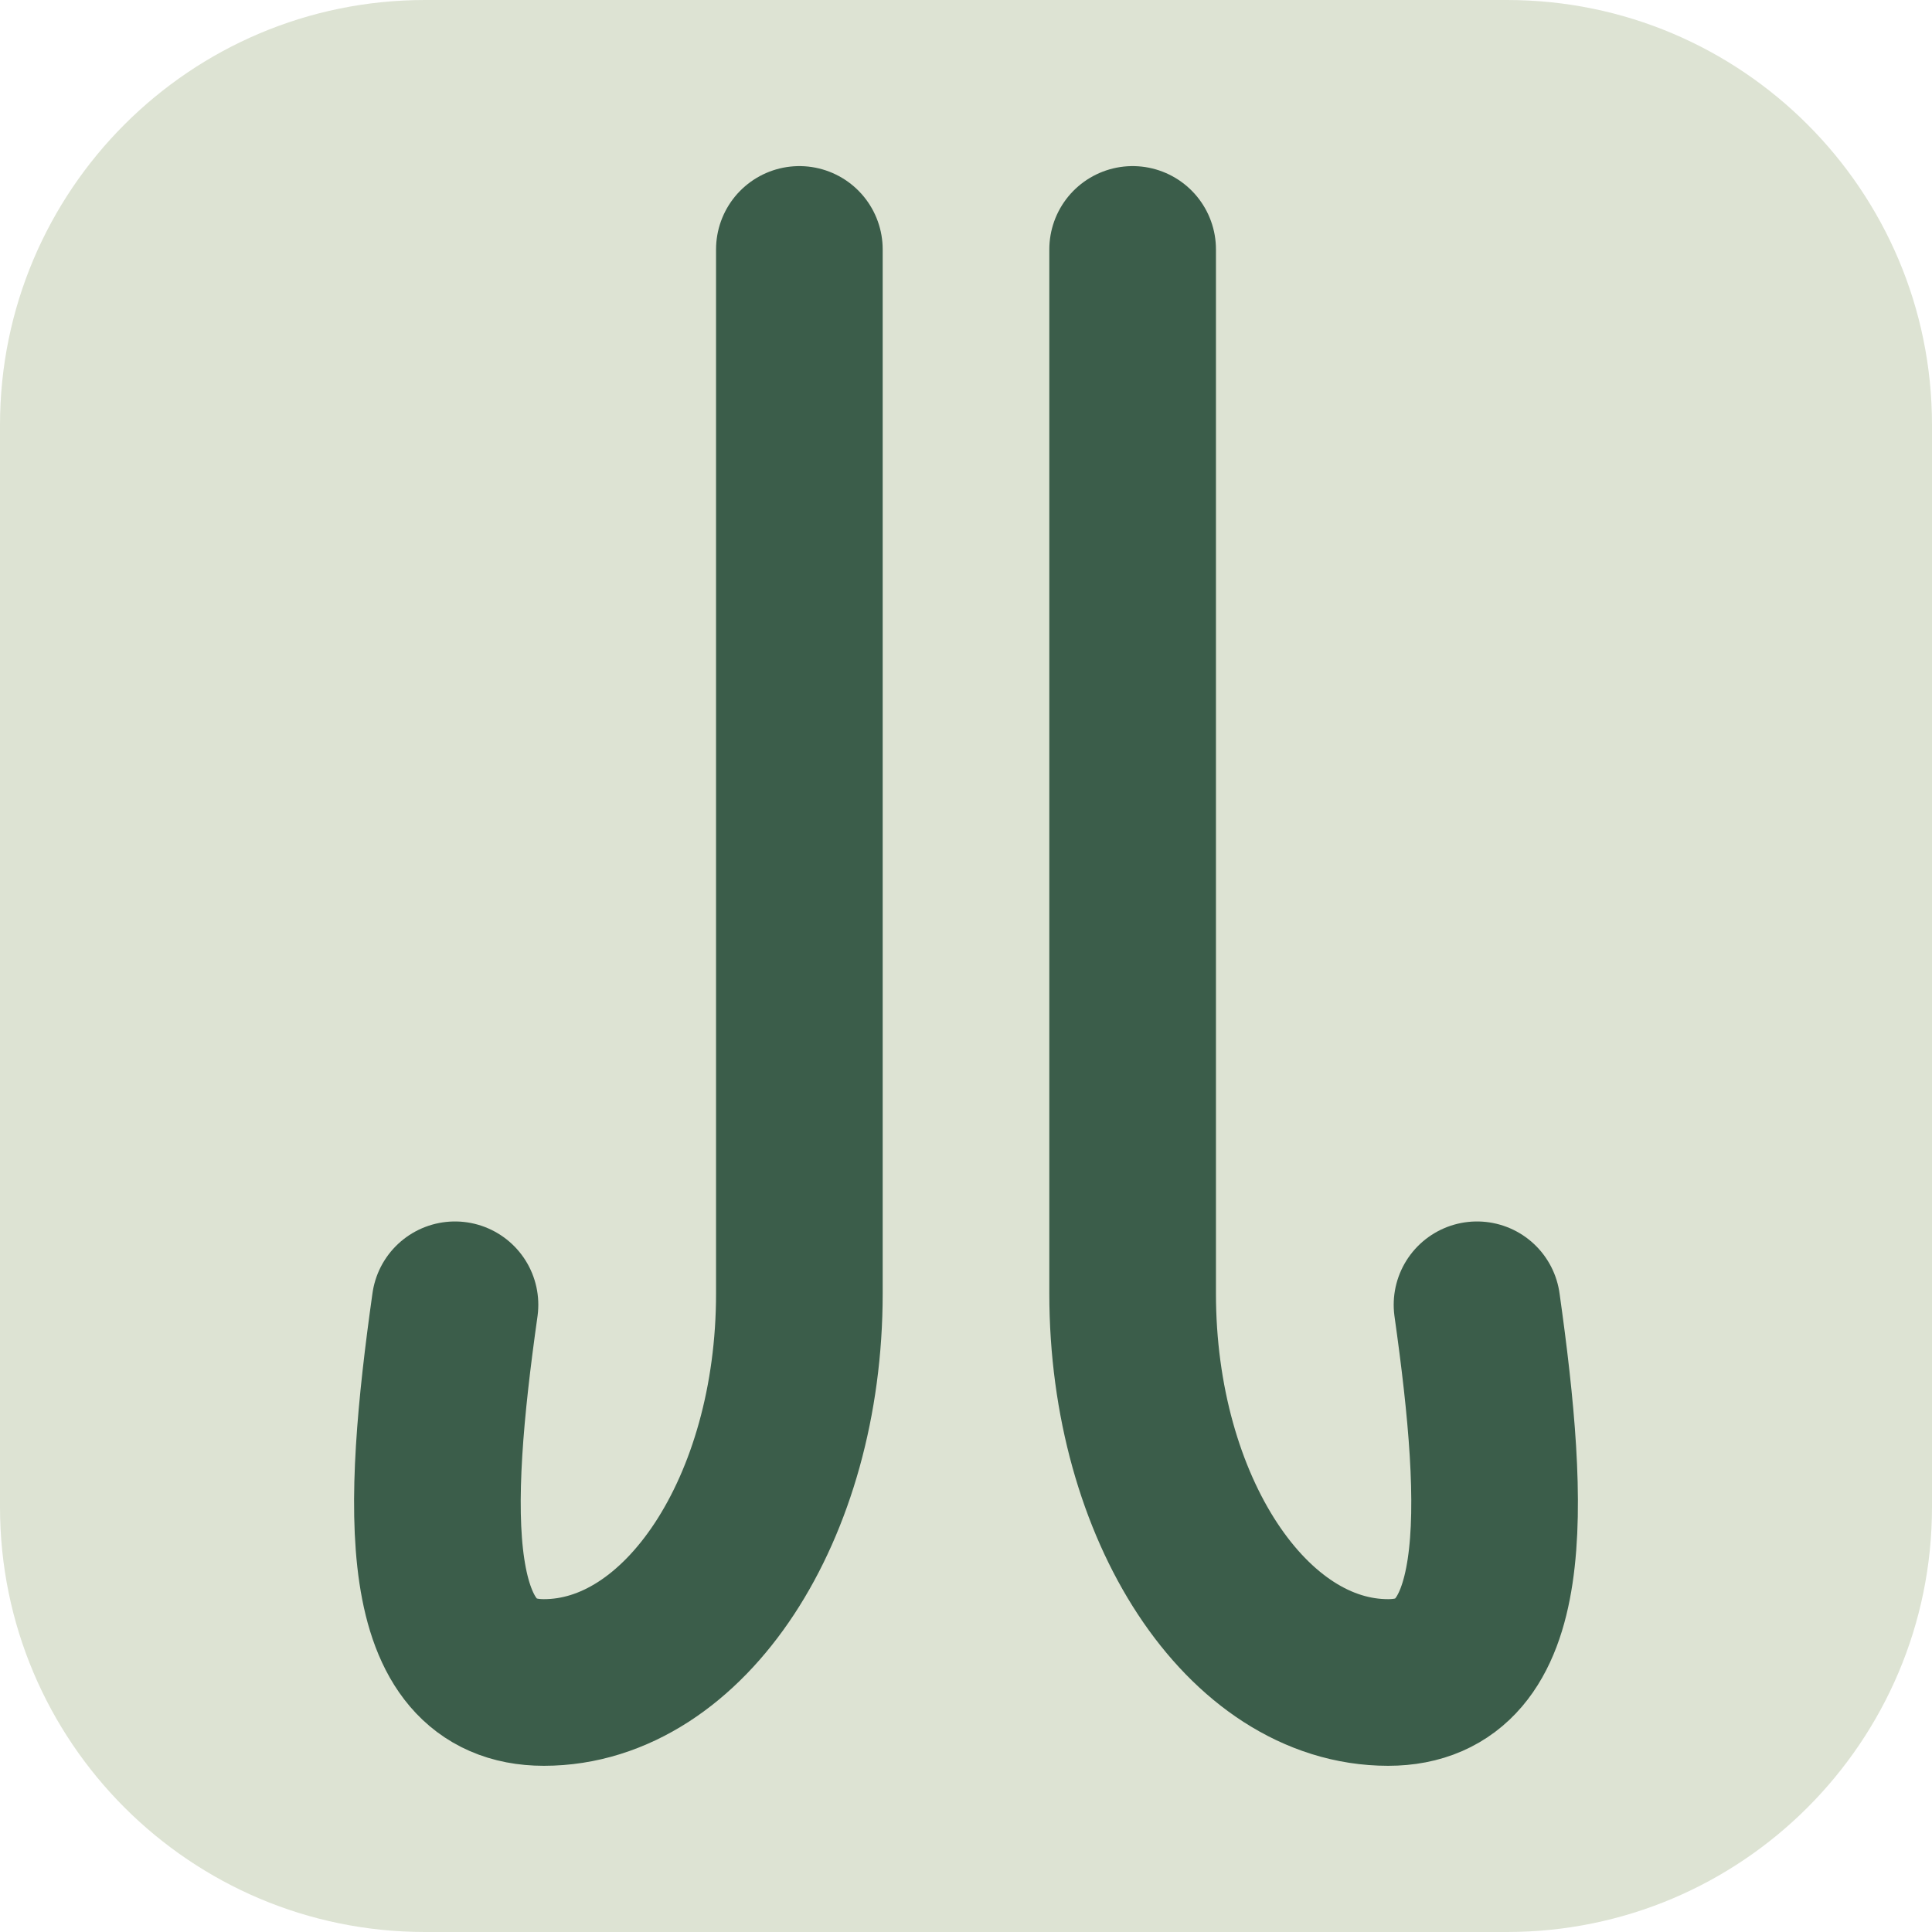
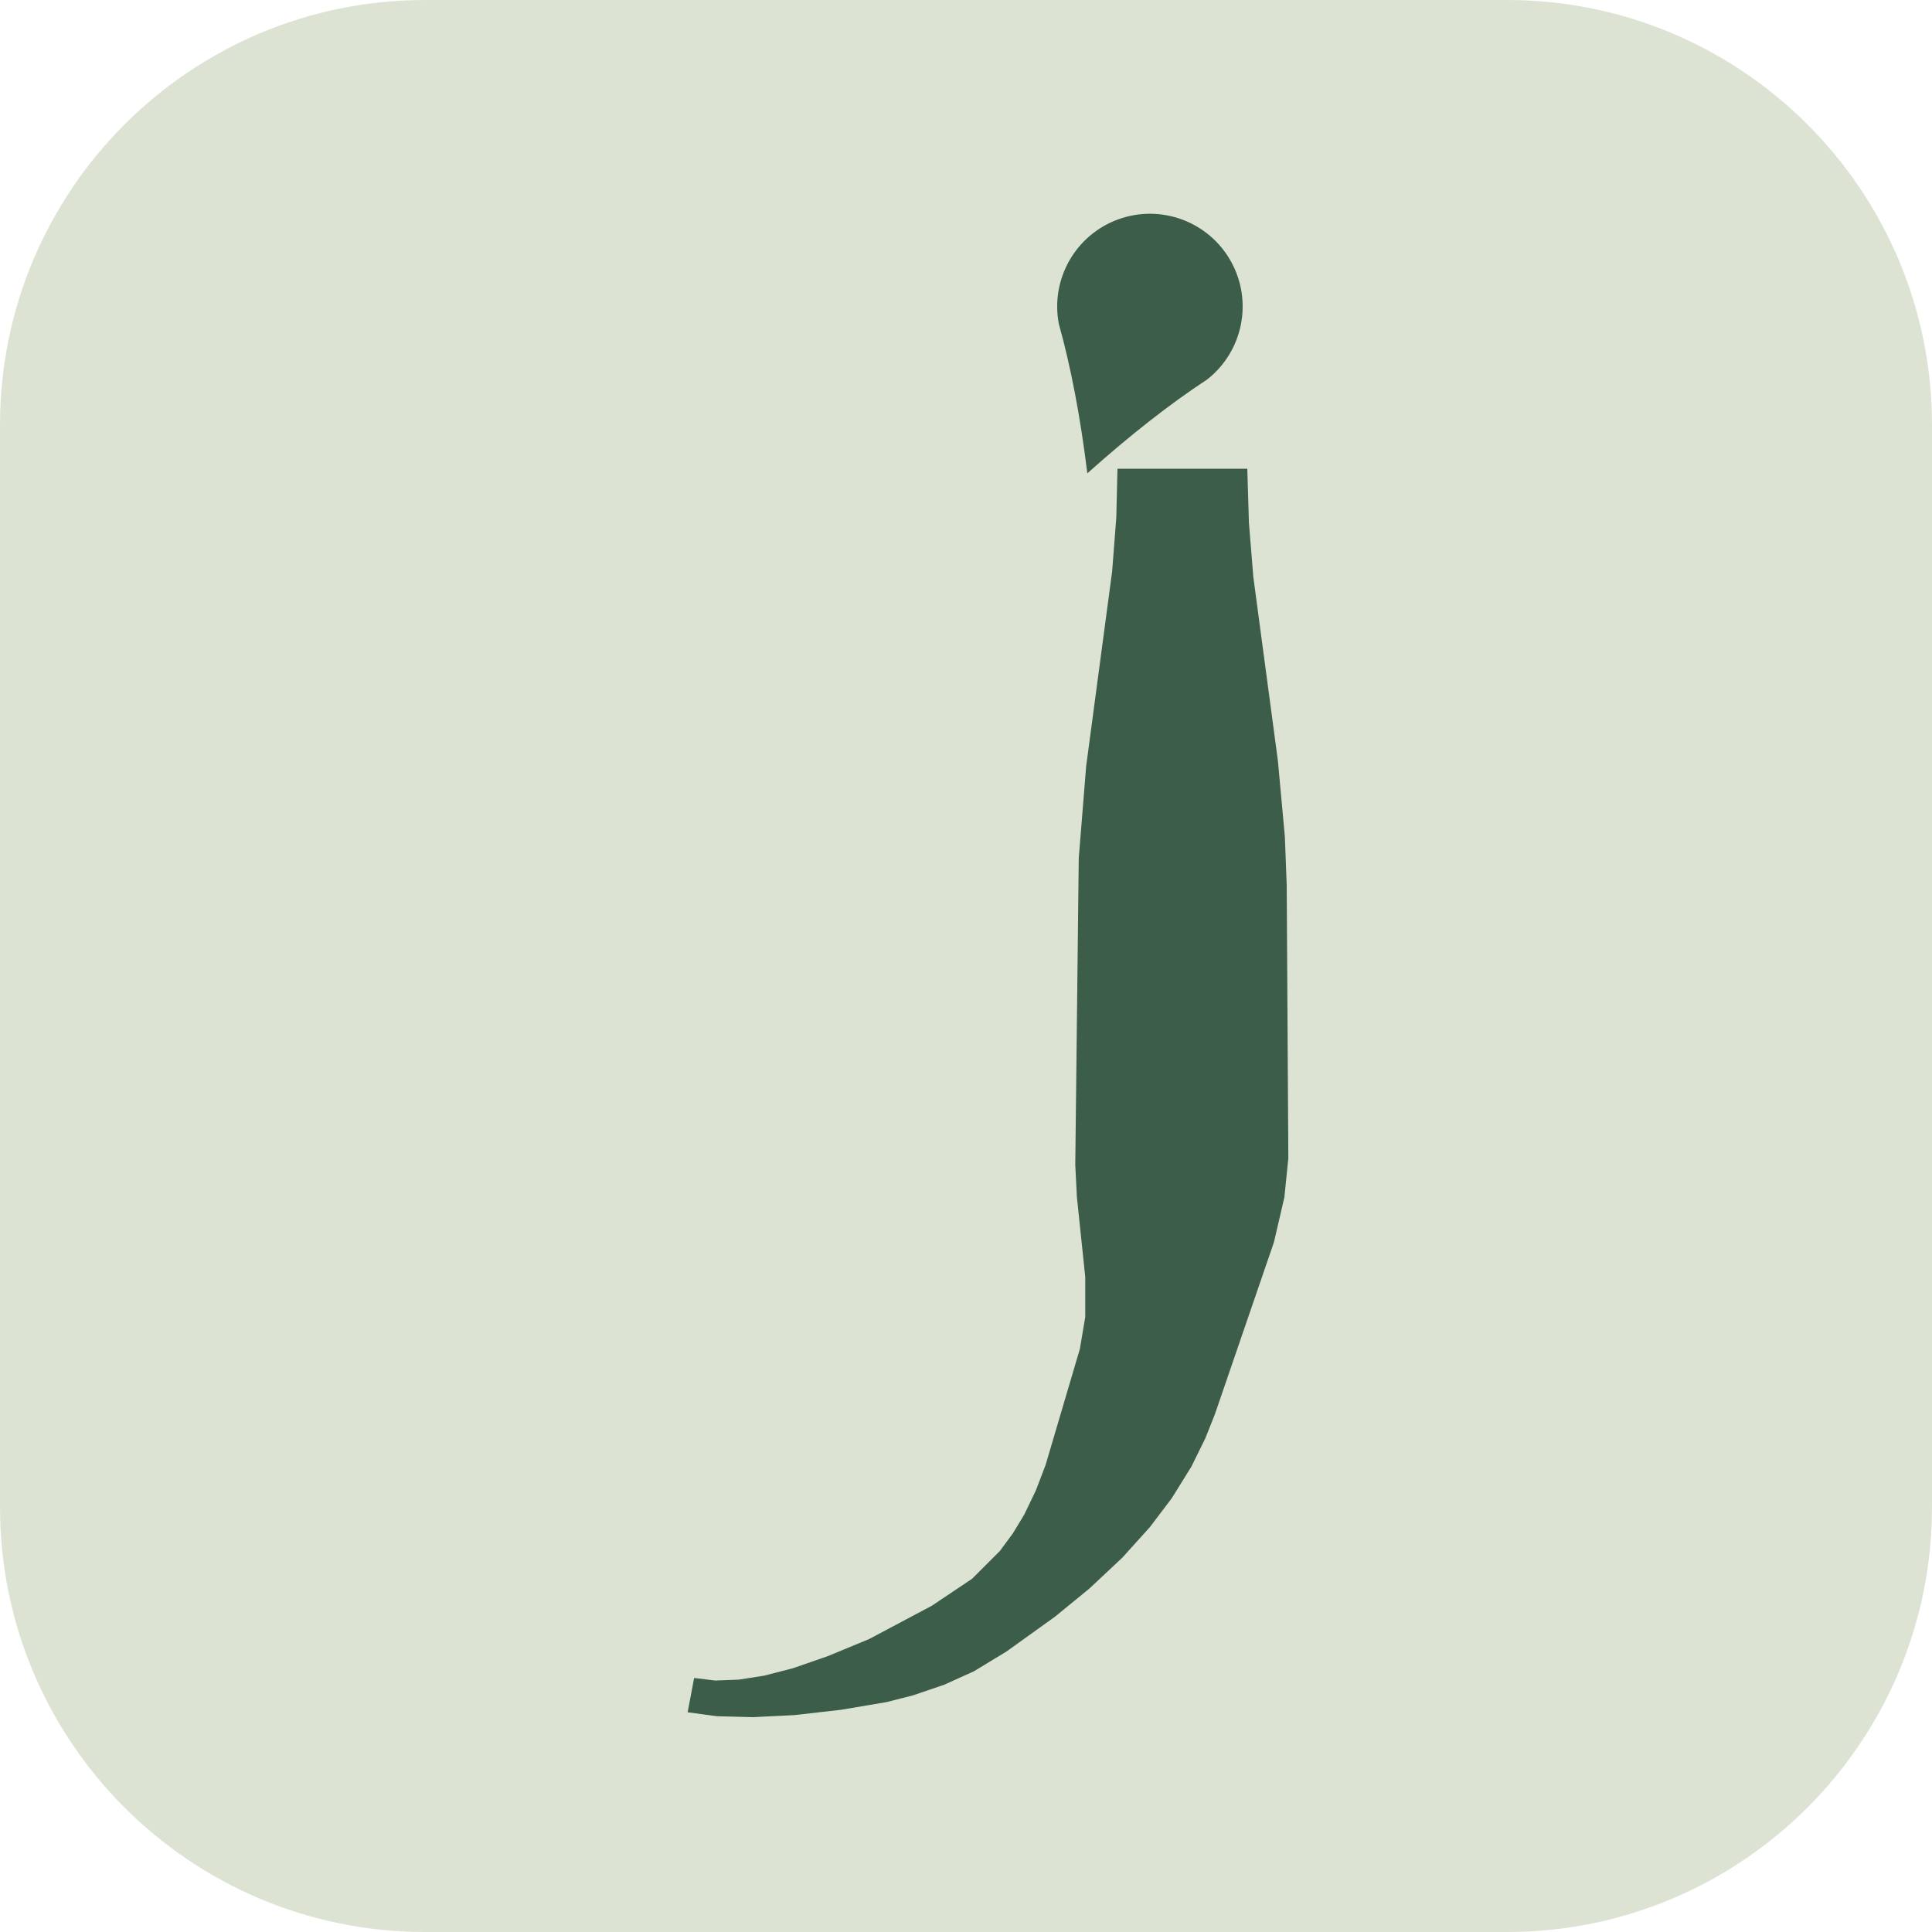
<svg xmlns="http://www.w3.org/2000/svg" viewBox="0 0 100 100">
-   <rect width="100" height="100" rx="22" fill="#dde3d3" />
-   <g fill="none" stroke="#3b5d4a" stroke-width="7.5" stroke-linecap="round" stroke-linejoin="round" transform="translate(-7.5 -5.49) scale(1.15)">
-     <path d="M 42.5 16 L 42.5 63 C 42.5 72.66 37.35 80.5 31 80.5 C 25.4 80.5 25.69 72.79 27 63.5" />
-     <path d="M 57.5 16 L 57.5 63 C 57.5 72.66 62.65 80.5 69 80.5 C 74.6 80.5 74.31 72.79 73 63.5" />
+   <rect width="100" height="100" rx="22" fill="#DDE3D3" />
+   <g transform="translate(-4.8 -6.94) scale(1.2)">
+     <path d="M 57.8 26 L 57.87 28.33 L 58.06 30.67 L 59.12 38.6 L 59.42 41.87 L 59.5 43.97 L 59.57 55.74 L 59.4 57.42 L 58.95 59.36 L 56.4 66.79 L 55.99 67.82 L 55.39 69.04 L 54.54 70.41 L 53.6 71.65 L 52.41 72.97 L 50.98 74.31 L 49.5 75.52 L 47.41 77.02 L 46.01 77.87 L 44.73 78.45 L 43.38 78.91 L 42.24 79.2 L 40.29 79.53 L 38.28 79.76 L 36.48 79.85 L 34.93 79.81 L 33.66 79.64 L 33.94 78.16 L 34.85 78.27 L 35.88 78.23 L 36.96 78.06 L 38.2 77.74 L 39.7 77.22 L 41.49 76.48 L 44.2 75.04 L 45.93 73.88 L 47.13 72.68 L 47.69 71.92 L 48.18 71.11 L 48.68 70.07 L 49.1 68.97 L 50.58 63.96 L 50.81 62.59 L 50.81 60.86 L 50.45 57.42 L 50.38 56.03 L 50.53 42.8 L 50.85 38.83 L 51.97 30.43 L 52.15 28.1 L 52.2 26 Z" fill="#3B5D4A" />
+     <path d="M 50.9 26.2 Q 53.65 23.74 56.07 22.15 A 4 4 0 1 0 49.67 19.75 Q 50.45 22.54 50.9 26.2 Z" fill="#3B5D4A" />
  </g>
</svg>
